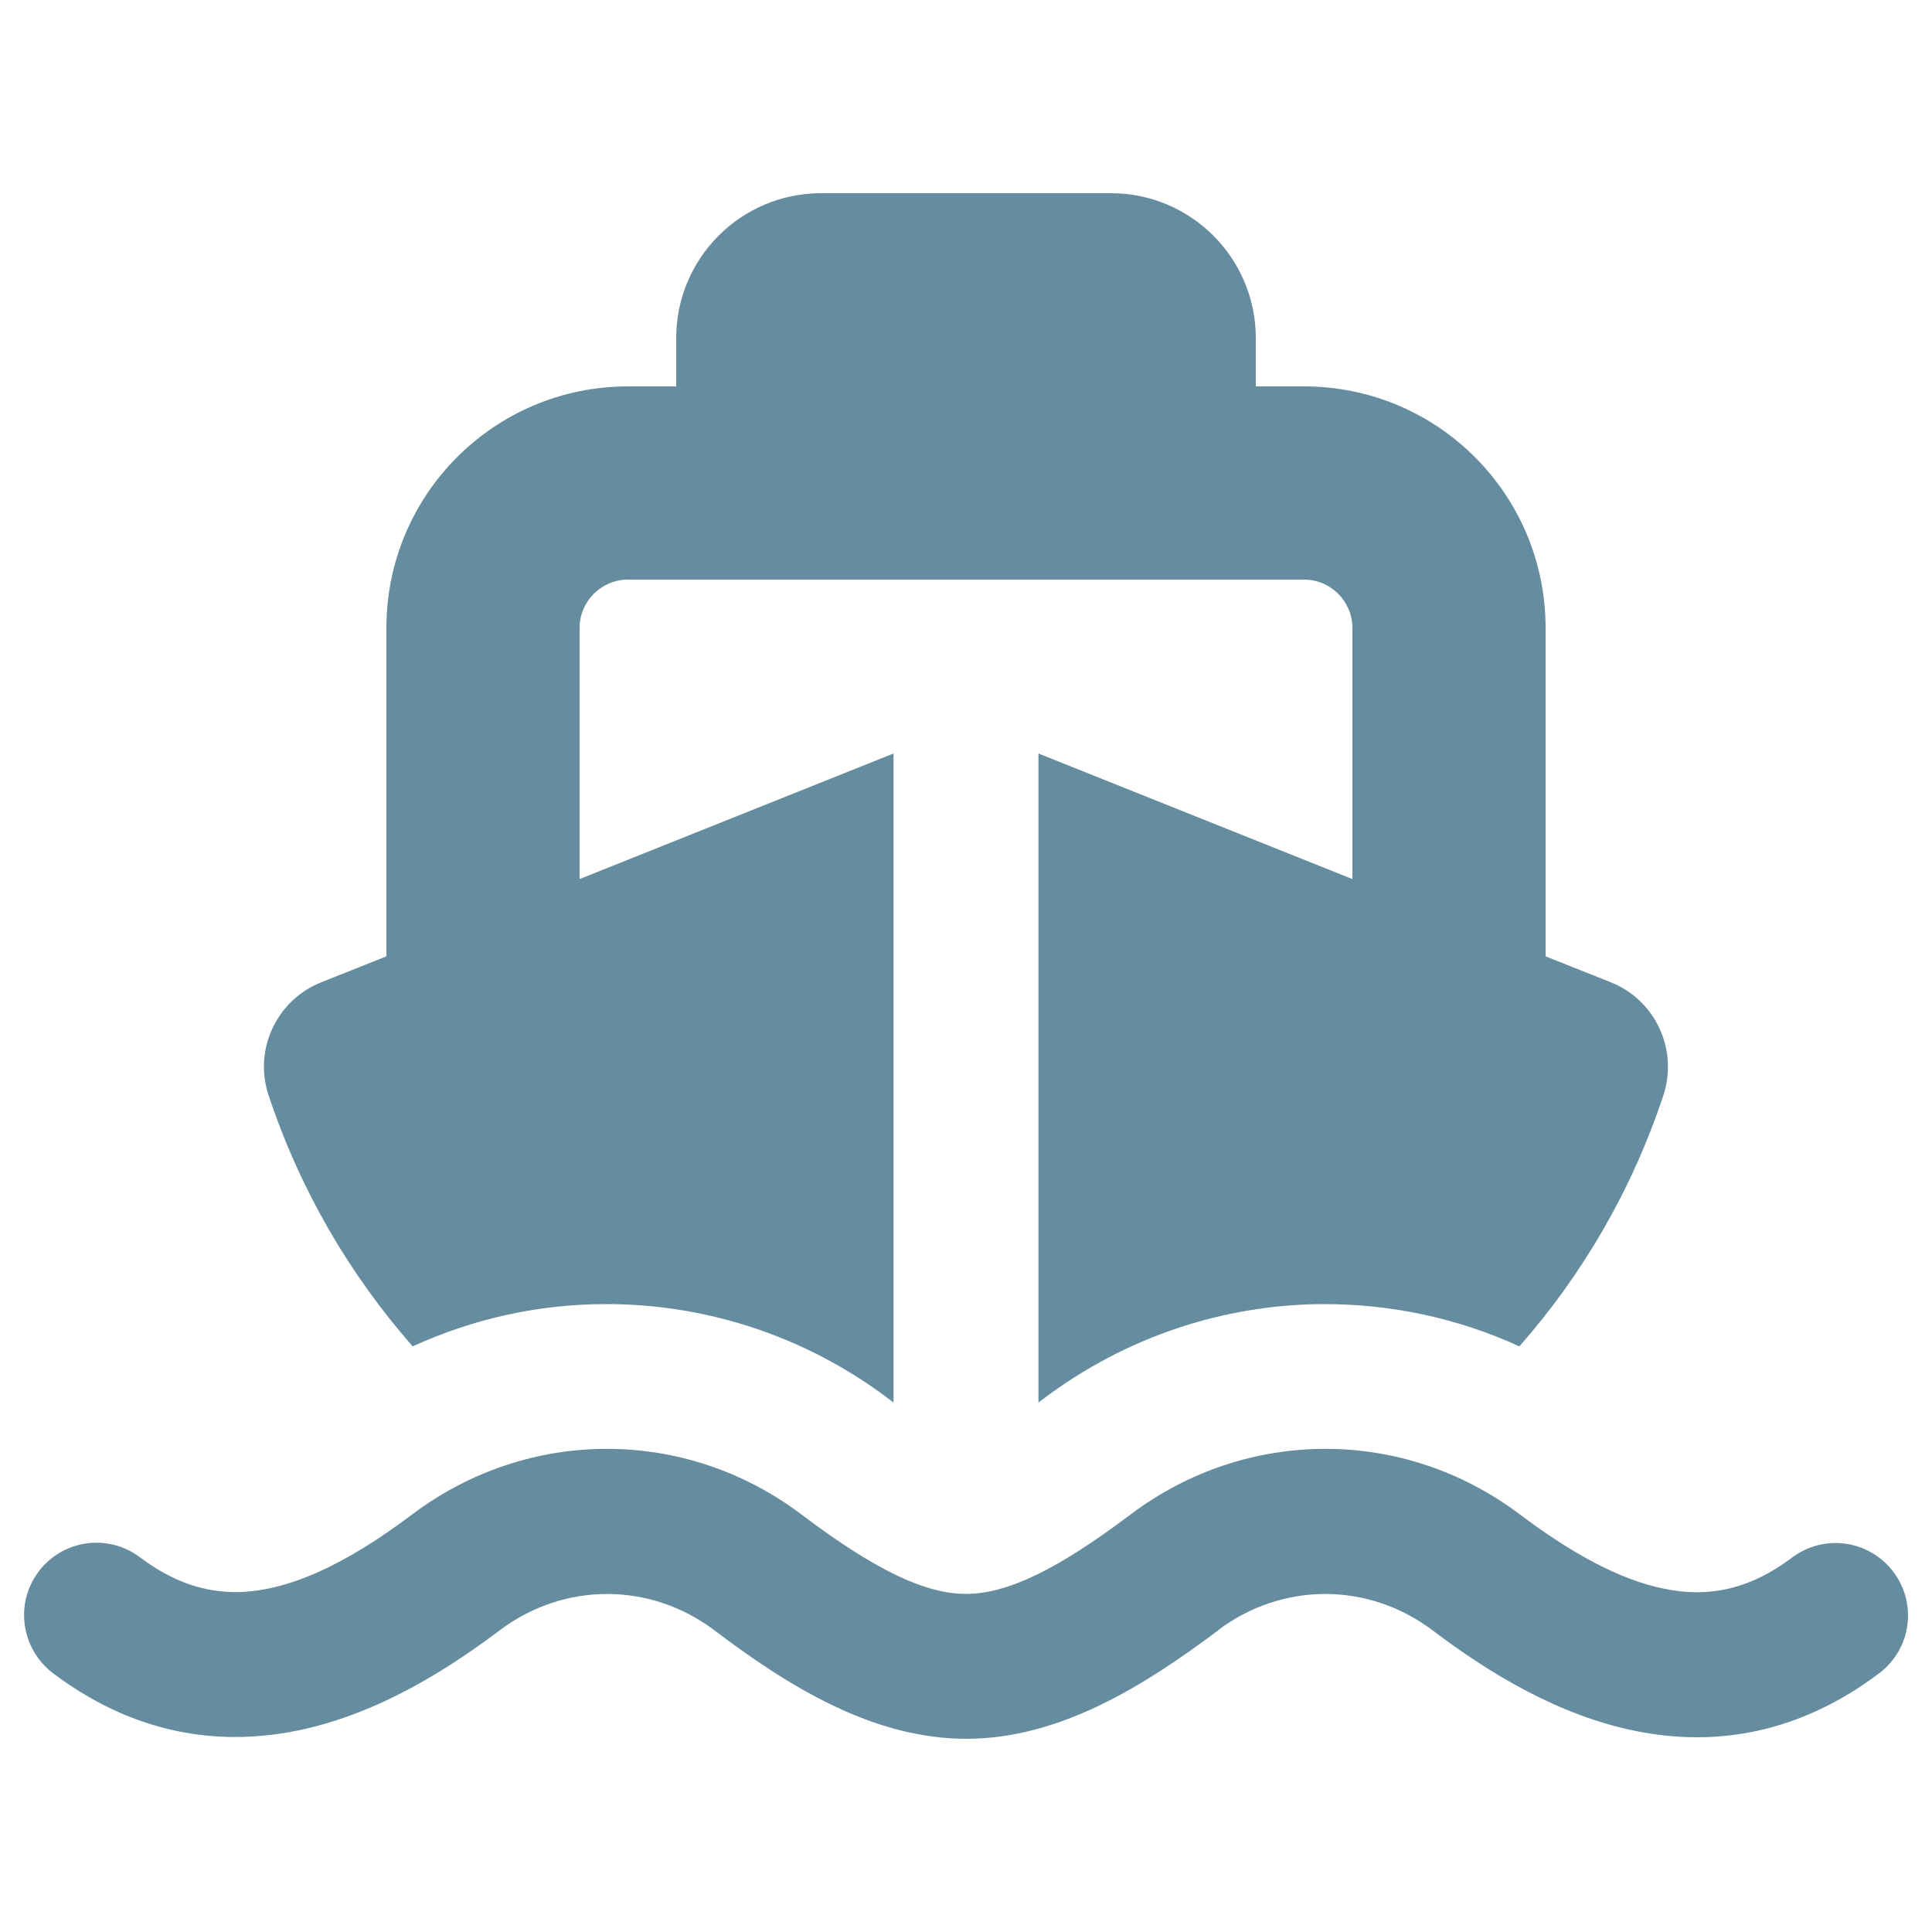
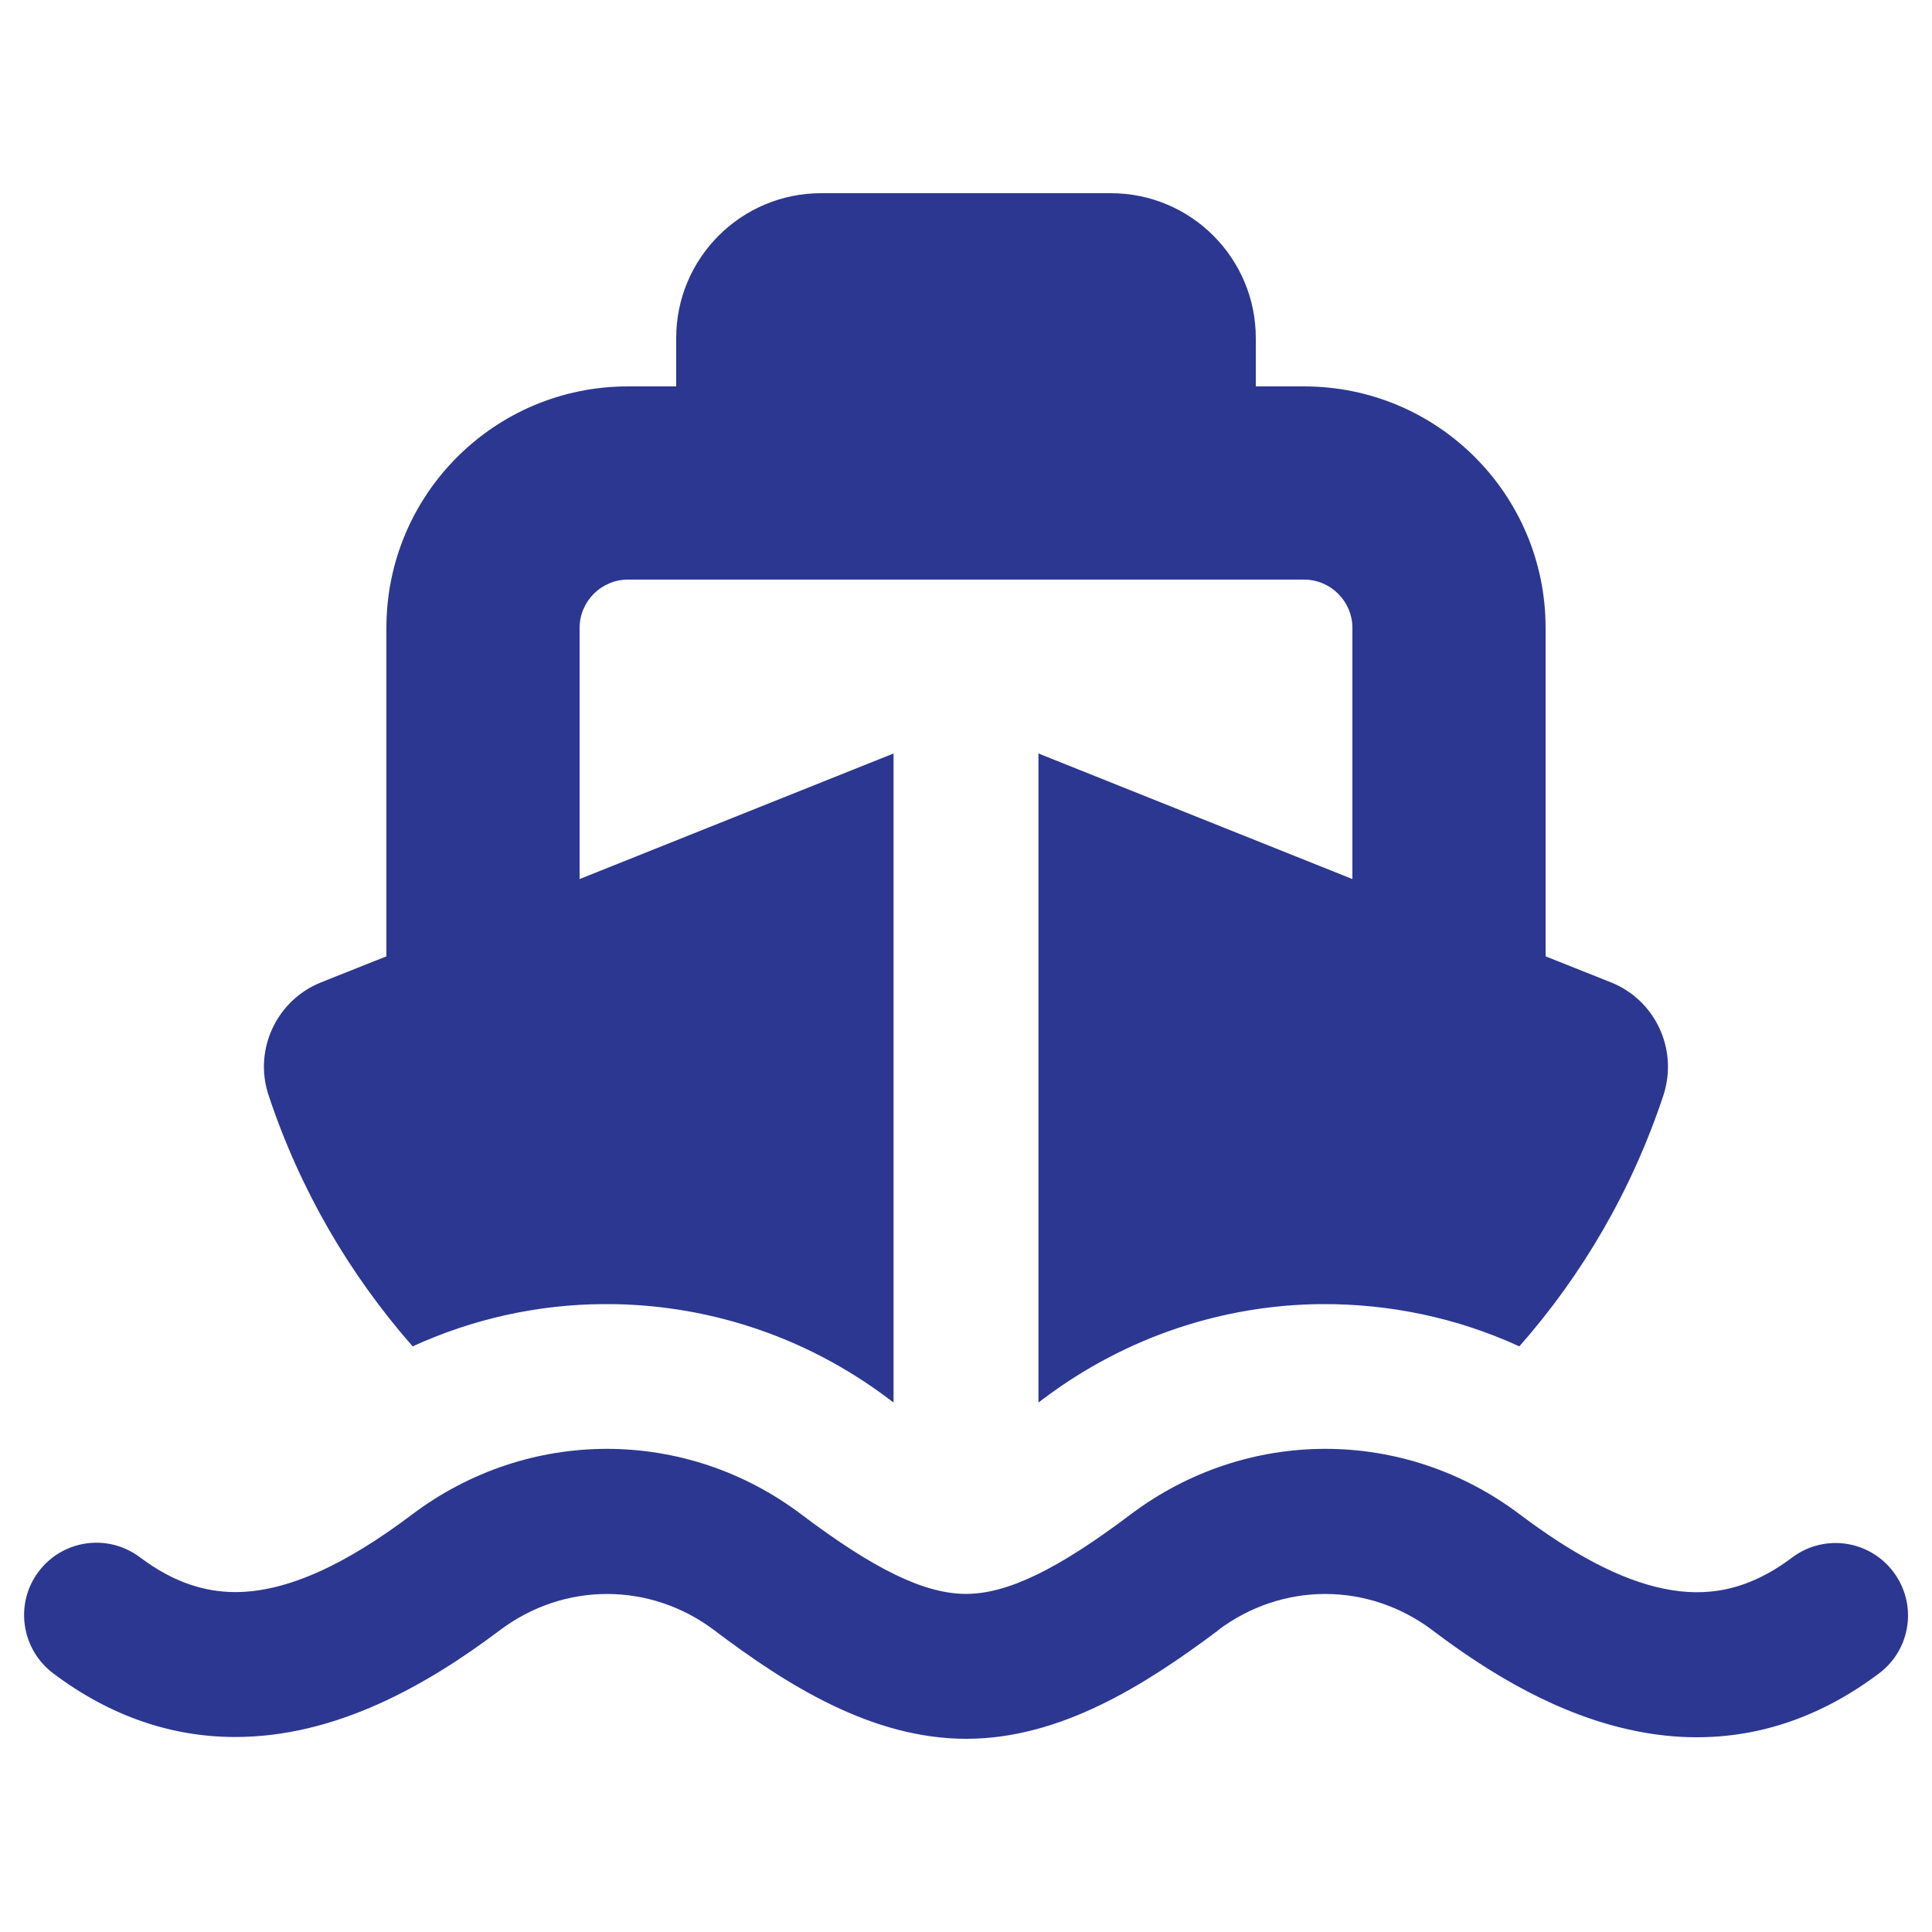
<svg xmlns="http://www.w3.org/2000/svg" viewBox="0 0 640 640">
-   <path fill="#658c9f" d="M272 64C245.5 64 224 85.5 224 112L224 128L208 128C163.8 128 128 163.8 128 208L128 316.8L106.4 325.4C91.6 331.3 83.9 347.8 89 362.9C99.4 394.2 115.8 422.2 136.7 446C156.8 436.8 178.4 432.1 200 432C233.1 431.8 266.3 442.2 294.4 463.4L296 464.6L296 249.6L192 291.2L192 208C192 199.2 199.2 192 208 192L432 192C440.8 192 448 199.2 448 208L448 291.2L344 249.6L344 464.6L345.6 463.4C373.1 442.7 405.5 432.2 438 432C460.3 431.9 482.6 436.5 503.3 446C524.2 422.3 540.6 394.2 551 362.9C556 347.7 548.4 331.3 533.6 325.4L512 316.8L512 208C512 163.8 476.2 128 432 128L416 128L416 112C416 85.5 394.5 64 368 64L272 64zM403.4 540.1C424.7 524 453.3 524 474.6 540.1C493.6 554.5 516.5 568.3 541.8 573.4C568.3 578.8 596.1 574.2 622.5 554.3C633.1 546.3 635.2 531.3 627.2 520.7C619.2 510.1 604.2 508 593.6 516C578.7 527.2 565 529.1 551.3 526.3C536.4 523.3 520.4 514.4 503.5 501.7C465.1 472.7 413 472.7 374.5 501.7C350.5 519.8 333.8 528 320 528C306.2 528 289.5 519.8 265.5 501.7C227.1 472.7 175 472.7 136.5 501.7C114.9 518 95.2 527.5 77.6 527.4C68 527.3 57.7 524.4 46.4 515.9C35.8 507.9 20.8 510 12.8 520.6C4.8 531.2 7 546.3 17.6 554.3C36.7 568.7 57 575.3 77.4 575.4C111.3 575.6 141.7 558 165.5 540.1C186.8 524 215.4 524 236.7 540.1C260.9 558.4 289 576 320.1 576C351.2 576 379.2 558.3 403.5 540.1z" />
+   <path fill="#2c3792" d="M272 64C245.5 64 224 85.5 224 112L224 128L208 128C163.8 128 128 163.8 128 208L128 316.8L106.4 325.4C91.6 331.3 83.9 347.8 89 362.9C99.4 394.2 115.8 422.2 136.7 446C156.8 436.8 178.4 432.1 200 432C233.1 431.8 266.3 442.2 294.4 463.4L296 464.6L296 249.6L192 291.2L192 208C192 199.2 199.2 192 208 192L432 192C440.8 192 448 199.2 448 208L448 291.2L344 249.6L344 464.6L345.6 463.4C373.1 442.7 405.5 432.2 438 432C460.3 431.9 482.6 436.5 503.3 446C524.2 422.3 540.6 394.2 551 362.9C556 347.7 548.4 331.3 533.6 325.4L512 316.8L512 208C512 163.8 476.2 128 432 128L416 128L416 112C416 85.5 394.5 64 368 64L272 64zM403.4 540.1C424.7 524 453.3 524 474.6 540.1C493.6 554.5 516.5 568.3 541.8 573.4C568.3 578.8 596.1 574.2 622.5 554.3C633.1 546.3 635.2 531.3 627.2 520.7C619.2 510.1 604.2 508 593.6 516C578.7 527.2 565 529.1 551.3 526.3C536.4 523.3 520.4 514.4 503.5 501.7C465.1 472.7 413 472.7 374.5 501.7C350.5 519.8 333.8 528 320 528C306.2 528 289.5 519.8 265.5 501.7C227.1 472.7 175 472.7 136.5 501.7C114.9 518 95.2 527.5 77.6 527.4C68 527.3 57.7 524.4 46.4 515.9C35.8 507.9 20.8 510 12.8 520.6C4.8 531.2 7 546.3 17.6 554.3C36.7 568.7 57 575.3 77.4 575.4C111.3 575.6 141.7 558 165.5 540.1C186.8 524 215.4 524 236.7 540.1C260.9 558.4 289 576 320.1 576C351.2 576 379.2 558.3 403.5 540.1z" />
</svg>
